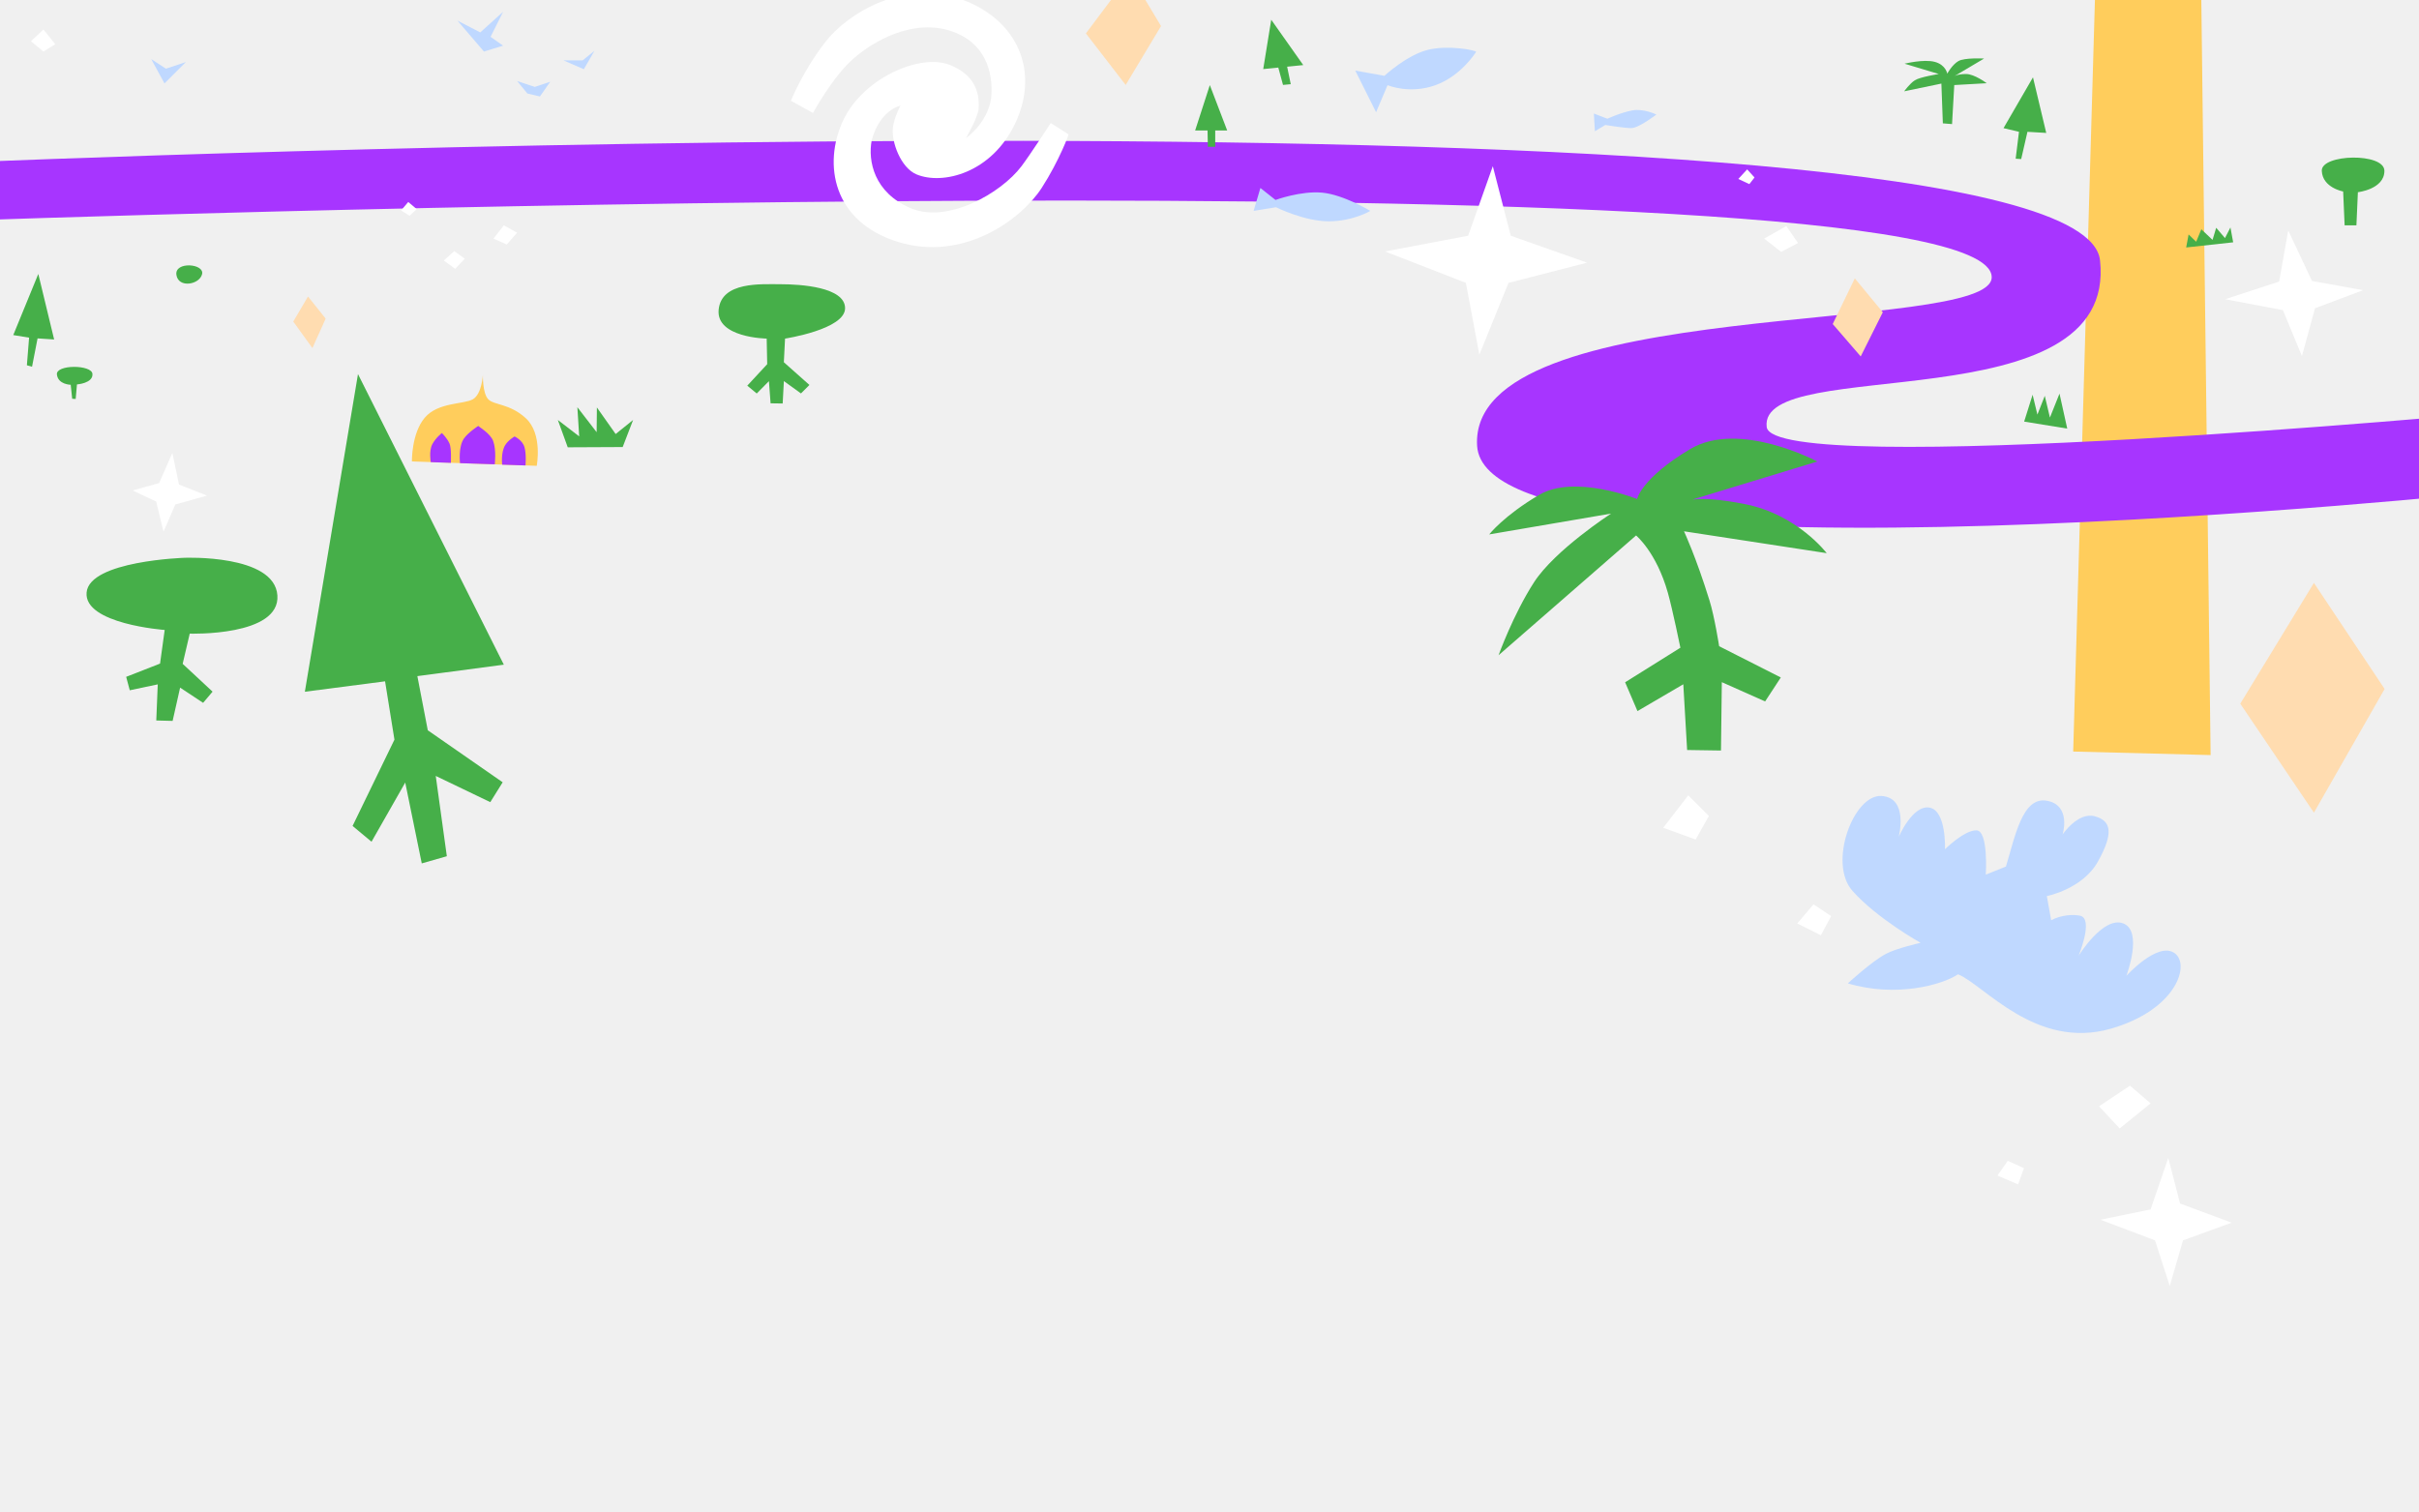
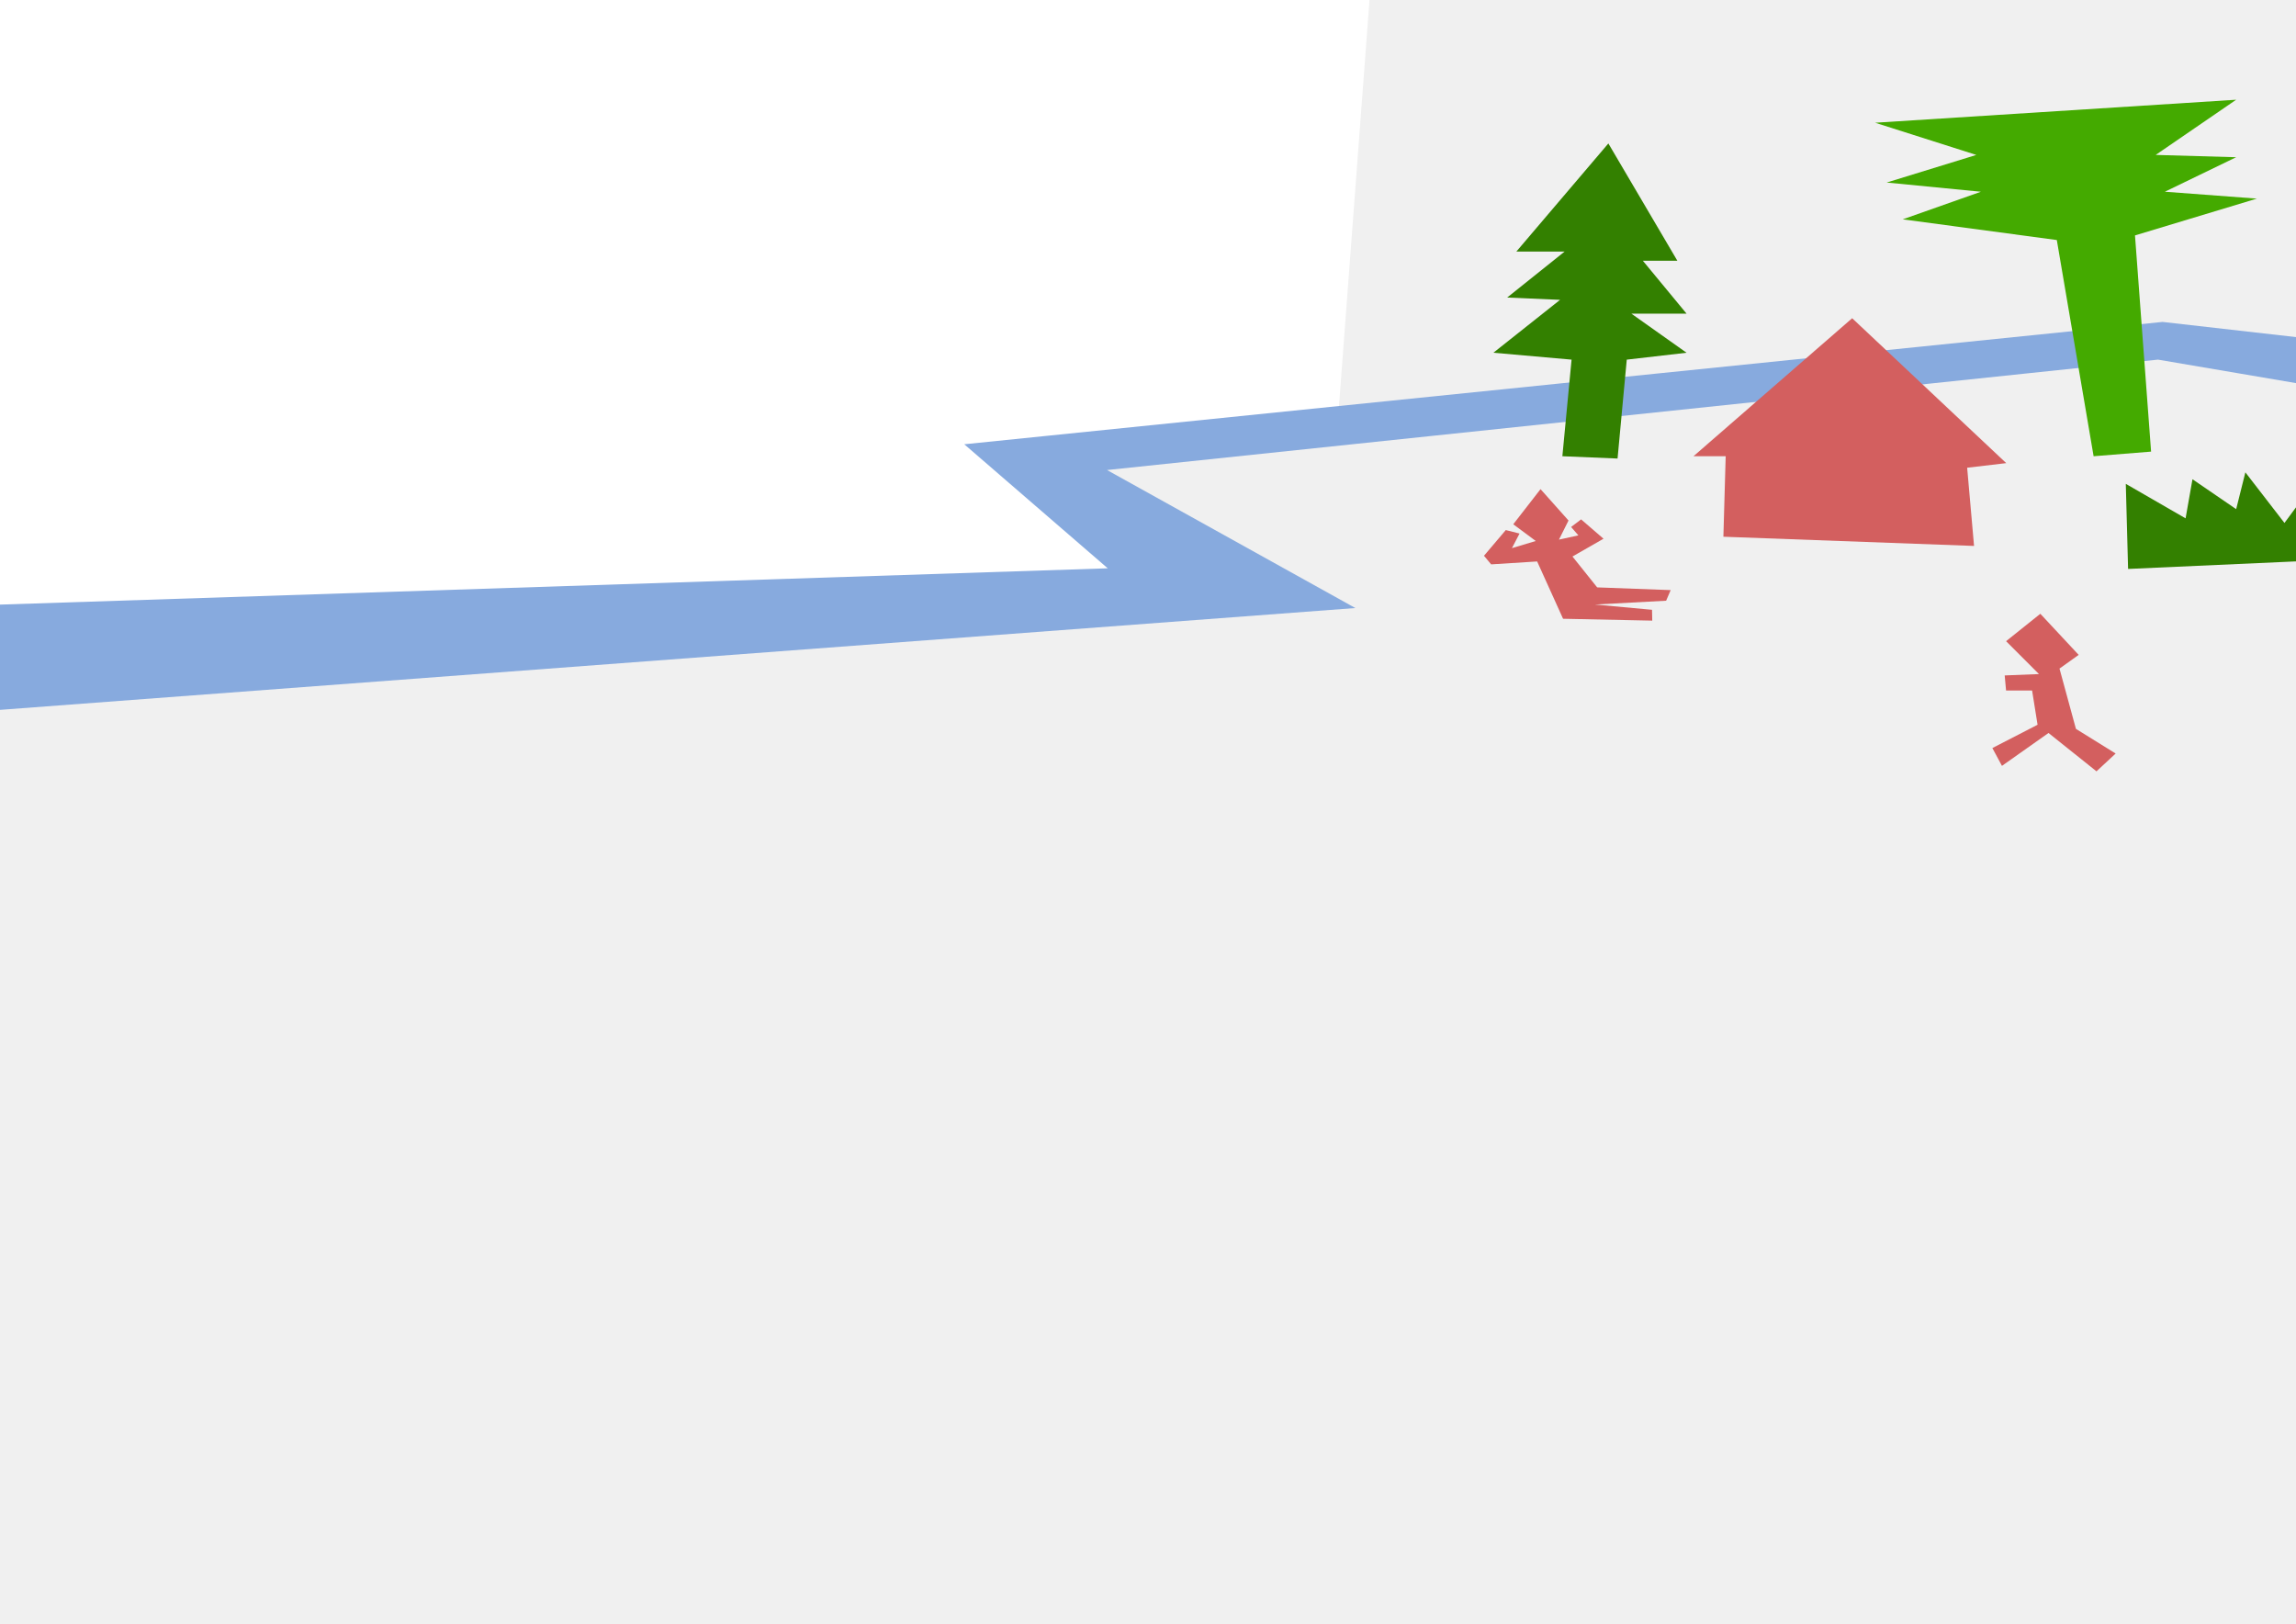
- <svg xmlns="http://www.w3.org/2000/svg" width="1920mm" height="1200mm" version="1.1" viewBox="0 0 1920 1200">
-   <g>
-     <path d="m1665.1-80.141 81.103-2.797 8.39 682.38-109.07-2.797z" fill="#ffcd5c" />
-     <path d="m-29.766 128.98s1680.4-71.724 1696.6 77.721c14.2 130.38-271.58 74.134-264.58 132.29 4.972 41.346 575.47-11.576 575.47-11.576l1.654 62.839s-799.9 84.5-806.98-36.38 409.41-87.132 408.45-133.95c-2.089-101.95-1614-44.648-1614-44.648z" fill="#a735ff" />
-     <path d="m326.94 366.35 99.07 3.472s4.917-25.34-8.699-37.821c-12.852-11.781-25.34-10.212-29.879-15.129-4.539-4.917-4.16-19.289-4.16-19.289s-0.74 15.234-7.926 19.395c-7.186 4.16-27.626 2.164-38.216 14.645-10.59 12.481-10.19 34.728-10.19 34.728z" fill="#ffcd5c" />
-     <g fill="#a735ff">
-       <path d="m365.12 367.7s-1.557-13.157 3.259-19.774c3.451-4.743 11.257-9.824 11.257-9.824 0.082 0.571 9.616 5.886 11.84 12.094 2.622 7.319 1.23 18.427 1.23 18.427z" />
-       <path d="m398.59 368.91s-1.209-9.498 2.331-15.424c2.475-4.144 7.49-6.98 7.49-6.98s6.3 2.821 7.905 8.57c1.605 5.75 0.77 14.439 0.77 14.439z" />
-       <path d="m341.89 366.9 15.949 0.561s0.661-11.662-1.094-15.427c-2.2-4.719-6.03-8.256-6.03-8.256s-4.945 3.835-7.622 8.959c-2.749 5.262-1.204 14.163-1.204 14.163z" />
-     </g>
-     <path d="m1339.1 595.43 26.872 0.413 0.67-54.265 34.364 15.298 12.449-19.024-48.945-24.826s-3.618-23.274-7.633-36.246c-10.749-34.727-20.257-54.984-20.257-54.984l113.27 17.363s-23.151-30.592-64.492-38.861c-41.341-8.268-48.782-1.654-48.782-1.654l105.83-32.246s-62.012-33.073-100.87-9.922c-38.861 23.151-42.168 39.688-42.168 39.688s-49.609-19.844-77.721-3.307-39.688 31.419-39.688 31.419l96.738-16.536s-44.648 28.939-61.185 54.57-28.112 57.878-28.112 57.878l109.14-95.085s16.123 13.229 25.218 45.475c3.77 13.367 9.954 43.651 9.954 43.651l-43.87 27.446 9.8 22.863 36.387-21.289z" fill="#46af49" />
-     <g fill="#ffdcb0">
-       <path d="m1472.2 221-17.54 36.248 22.217 25.725 17.54-35.079z" />
-       <path d="m244.46 235.41-11.693 19.878 15.201 21.047 10.524-23.386z" />
-       <path d="m896.97-20.245-35.079 46.772 31.571 40.926 28.063-46.772z" />
-     </g>
-     <path d="m284.14 297-42.168 252.18 63.665-8.268 7.441 46.302-33.232 68.509 15.042 12.52 26.751-46.97 13.12 64.183 19.903-5.696-8.803-63.74 43.287 20.804 9.83-15.768-59.44-41.282-8.268-42.995 68.626-9.095z" fill="#46af49" />
-     <path d="m146.5 442.83s71.328-2.923 73.666 29.817-69.574 30.402-69.574 30.402l-5.604 23.976 23.729 22.075-7.5 8.882-18.254-12.065-5.947 26.41-12.975-0.342 1.169-28.648-22.217 4.677-2.852-10.666 26.894-10.524 3.679-26.698s-64.312-4.677-61.973-29.817c2.339-25.14 77.759-27.479 77.759-27.479z" fill="#46af49" />
-     <path d="m1836.6 462.76-58.465 95.883 58.465 86.529 56.127-98.222z" fill="#ffdcb0" />
-     <path d="m450.62 355.12 43.615-0.207 8.268-21.497-13.849 11.162-14.883-21.084-0.207 19.637-15.296-19.844 1.447 23.151-16.95-13.022z" fill="#46af49" />
-     <path d="m608.53 268.81s-40.361-0.561-38.118-22.983c2.242-22.423 33.634-20.18 49.33-20.18s51.011 2.242 51.011 19.059c0 16.817-47.648 24.104-47.648 24.104l-0.951 18.772 20.302 18.033-6.727 6.727-13.552-9.798-0.951 17.792-9.602-0.146-1.315-17.598-9.677 9.798-7.506-6.214 15.818-17.059z" fill="#46af49" />
-     <path d="m1524.4 748.5s-18.86 4.228-27.322 8.664c-11.355 5.953-30.416 23.54-30.416 23.54 38.261 11.487 75.074 1.166 87.467-7.213 20.609 8.349 61.871 60.381 121.51 43.131 52.384-15.15 63.385-51.673 49.922-60.241-13.463-8.568-37.829 18.343-37.829 18.343s13.464-35.495-2.448-41.614c-15.911-6.12-35.494 25.703-35.494 25.703s12.24-29.375 1.224-31.823c-5.352-1.189-15.124-0.656-22.971 3.587l-3.445-19.176s28.378-5.481 40.617-27.512c12.24-22.031 10.95-32.155-2.513-35.827-13.464-3.672-25.589 14.443-25.589 14.443s7.23-23.109-12.354-26.78c-19.583-3.672-25.348 28.459-32.633 52.233l-15.967 6.411s2.244-35.168-7.548-35.168-24.844 15.019-24.844 15.019 1.224-30.599-12.24-33.047c-13.464-2.448-24.479 23.255-24.479 23.255s8.219-31.279-13.812-32.503c-22.031-1.224-42.49 53.31-22.907 75.341 19.583 22.031 54.066 41.234 54.066 41.234z" fill="#bfd8ff" />
-     <g fill="#46af49">
-       <path d="m56.127 305.48 1.169 11.108 2.777 0.146 1.023-11.547s12.862-0.877 12.278-8.331c-0.585-7.454-29.086-7.601-28.209 0.439 0.877 8.039 10.962 8.185 10.962 8.185z" />
-       <path d="m160.4 217.64c2.058-8.419-21.891-10.293-20.387 0.53s18.329 7.889 20.387-0.53z" />
-       <path d="m30.402 217.49-19.878 48.526 12.57 2.046-1.754 21.924 4.093 1.169 4.385-22.509 13.155 0.877z" />
-       <path d="m960.26 67.553-11.649 36.007h9.835l0.249 12.97h5.847v-12.97h9.486z" />
-       <path d="m1009 15.661-6.354 39.184 11.953-1.195 3.755 13.769 6.139-0.585-2.873-13.886 12.796-1.28z" />
-       <path d="m1606.6 334.71 6.723-21.34 3.8 15.786 5.846-14.909 4.093 17.247 7.6-19.001 6.139 27.771z" />
-       <path d="m1735.2 196.47 37.303-4.091-2.166-11.793-4.332 8.423-6.979-8.183-2.888 9.627-8.905-8.423-4.091 9.867-6.017-5.776z" />
-       <path d="m1859.8 152.01 1.169 26.894h9.354l1.169-26.309s21.047-2.339 21.047-16.955c0-14.616-50.28-13.447-49.695 0 0.585 13.447 16.955 16.37 16.955 16.37z" />
-       <path d="m1602.5 104.65-2.631 21.34 4.385 0.292 4.97-21.632 14.909 0.877-10.524-44.141-23.386 40.341z" />
-       <path d="m1540.9 66.358 1.169 31.571 7.308 0.585 1.754-30.987 25.725-1.462s-9.647-7.308-16.37-7.308-9.354 1.754-9.354 1.754l23.678-14.032s-15.493-0.877-20.463 2.046c-4.97 2.923-8.77 9.939-8.77 9.939s-1.169-7.016-9.939-9.354c-8.77-2.339-23.971 1.462-23.971 1.462l27.186 8.185s-14.909 2.339-19.001 4.97c-4.093 2.631-8.477 8.77-8.477 8.77z" />
-     </g>
-     <g fill="#bfd8ff">
-       <path d="m1171.6 41.158c-0.399-1.329-21.841-5.556-38.034-1.654-16.88 4.068-34.727 20.671-34.727 20.671l-23.151-4.134 16.536 33.073 9.095-21.497s17.363 7.441 38.034 0c20.67-7.441 32.246-26.458 32.246-26.458z" />
-       <path d="m1000.4 149.24-5.374 18.19 17.777-2.894s22.324 11.162 41.754 11.162c19.43 0 33.073-8.268 33.073-8.268s-21.084-12.816-38.034-14.469c-16.95-1.654-37.207 5.788-37.207 5.788z" />
-       <path d="m1265.9 104.18-0.827-14.056 10.749 4.134s10.749-4.961 19.844-6.615c9.095-1.654 19.017 3.307 19.017 3.307s-14.056 10.749-19.844 10.749c-5.788 0-20.671-2.481-20.671-2.481z" />
-     </g>
-     <g fill="#fff">
-       <path d="m627.77 80.003s9.184-23.223 27.257-46.589c18.073-23.366 63.208-50.301 108.22-33.905 45.009 16.396 61.609 57.323 42.86 97.757-18.748 40.434-58.233 49.801-78.711 41.151-12.449-5.258-19.991-25.75-18.717-37.024 0.867-7.674 5.983-17.52 5.983-17.52s-16.216 3.203-22.767 27.451c-3.151 16.452 1.813 41.61 30.958 53.971 29.145 12.361 71.543-11.698 87.909-33.312 6.601-8.718 23.221-34.298 23.221-34.298l14.076 8.944c0.874-1.092-7.359 21.051-21.245 42.545-16.343 25.296-62.349 58.871-114.12 42.846-51.774-16.025-59.319-61.607-43.818-95.686 15.501-34.079 61.531-54.475 85.463-44.618 17.822 7.34 23.407 19.776 22.418 34.517-0.464 6.912-9.994 23.325-9.994 23.325s16.783-11.33 19.894-31.38c1.516-14.184-0.423-42.374-30.657-53.134-30.235-10.759-62.1 6.909-78.803 21.652-16.704 14.742-31.883 43.003-31.883 43.003z" />
-       <path d="m1812 246.22 15.077 36.47 10.378-37.964 38.12-14.325-40.511-7.351-18.846-40.083-7.246 40.615-42.797 13.949z" />
-       <path d="m1413.7 199.95-13.447-10.524 17.54-9.939 9.354 13.447z" />
-       <path d="m1388.5 146.16-8.77-4.093 7.016-7.601 5.847 6.431z" />
-       <path d="m1163.5 224.57-64.117-24.934 65.898-12.467 19.591-55.212 14.248 55.212 60.555 21.372-62.336 16.029-23.153 56.993z" />
-       <path d="m399.9 178.9-8.185 10.524 10.524 4.677 8.185-9.354z" />
-       <path d="m360.58 199.37-8.331 7.454 9.062 6.577 7.601-8.039z" />
-       <path d="m324.04 160.34-5.7 6.723 6.723 4.239 5.7-5.262z" />
-       <path d="m34.494 40.926-9.939-8.185 9.939-9.354 9.354 11.693z" />
-       <path d="m123.95 398.15-18.709-8.77 21.047-5.846 10.524-23.971 5.262 25.14 22.217 8.77-25.14 7.016-9.354 21.632z" />
-       <path d="m1340 631.42-19.878 25.725 25.725 9.354 10.524-18.709z" />
-       <path d="m1439.4 717.95-12.862 15.201 18.709 9.354 8.185-15.201z" />
-       <path d="m1690.6 861.94-24.555 16.37 16.37 17.54 24.555-19.878z" />
-       <path d="m1593.6 921.58-8.185 11.693 16.37 7.016 4.677-12.862z" />
-       <path d="m1721 919.24-14.032 40.926-39.756 8.185 43.264 16.37 11.693 36.248 10.524-36.248 38.587-14.032-40.926-15.201z" />
-     </g>
-     <g fill="#bfd8ff">
-       <path d="m120.03 46.921 10.524 19.294 16.955-16.955-15.786 5.262z" />
-       <path d="m363.07 16.37 21.047 24.555 15.201-4.677-9.939-7.016 9.939-19.878-18.124 16.37z" />
-       <path d="m418.61 74.251-8.185-9.939 14.032 4.677 12.278-4.093-8.185 11.693z" />
-       <path d="m463.41 54.957-16.151-7.016h15.201l9.354-7.601z" />
-     </g>
+ <svg xmlns="http://www.w3.org/2000/svg" width="1122.5" height="793.7" version="1.1" viewBox="0 0 297 210">
+   <path d="m-8.851 85.56 168.17-9.656-23.066-16.093 36.745-4.56 4.56-60.616-182.38 1.341z" fill="#fff" stroke-width=".265" />
+   <g stroke-width=".207">
+     <path d="m-4.774 92.166 180.1-13.528-32.127-17.848 135.95-14.279 57.71 9.817 1.487-8.032-58.604-6.662-155.01 15.823 18.559 16.042-147.76 4.842z" fill="#87aade" />
+     <path d="m222.93 69.416 0.297-10.412h-4.165l20.526-17.848 19.931 18.741-5.057 0.595 0.892 10.114z" fill="#d35f5f" />
+     <path d="m270.82 59.005-4.76-27.962-19.931-2.677 10.114-3.57-12.196-1.19 11.601-3.57-13.089-4.165 46.703-2.975-10.412 7.139 10.412 0.297-9.222 4.462 11.899 0.892-15.766 4.76 2.082 27.962z" fill="#4a0" />
+     <path d="m209.24 59.302-7.139-0.297 1.19-12.494-10.114-0.892 8.627-6.842-6.842-0.297 7.437-5.949h-6.247l11.899-13.981 8.924 15.171h-4.462l5.652 6.842h-7.139l7.139 5.057-7.734 0.892z" fill="#338000" />
+     <path d="m275.28 73.581 26.475-1.19-1.19-11.601-5.057 6.842-5.057-6.544-1.19 4.76-5.652-3.867-0.892 5.057-7.734-4.462z" fill="#338000" />
  </g>
+   <path d="m263.75 87.178-4.253-4.253 4.43-3.544 4.961 5.316-2.481 1.772 2.126 7.796 5.138 3.189-2.481 2.304-6.202-4.961-6.024 4.253-1.24-2.304 5.847-3.012-0.709-4.43h-3.367l-0.177-1.949z" fill="#d35f5f" stroke-width=".247" />
+   <path d="m198.66 69.966-2.912-2.162 3.529-4.544 3.618 4.059-1.235 2.471 2.513-0.551-0.943-1.084 1.295-0.983 2.898 2.502-4.015 2.3 3.194 3.992 9.508 0.353-0.586 1.373-9.209 0.491 7.383 0.682 0.029 1.401-11.536-0.241-3.353-7.412-5.949 0.377-0.927-1.113 2.818-3.323 1.782 0.45-0.988 1.888z" fill="#d35f5f" stroke-width=".348" />
</svg>
